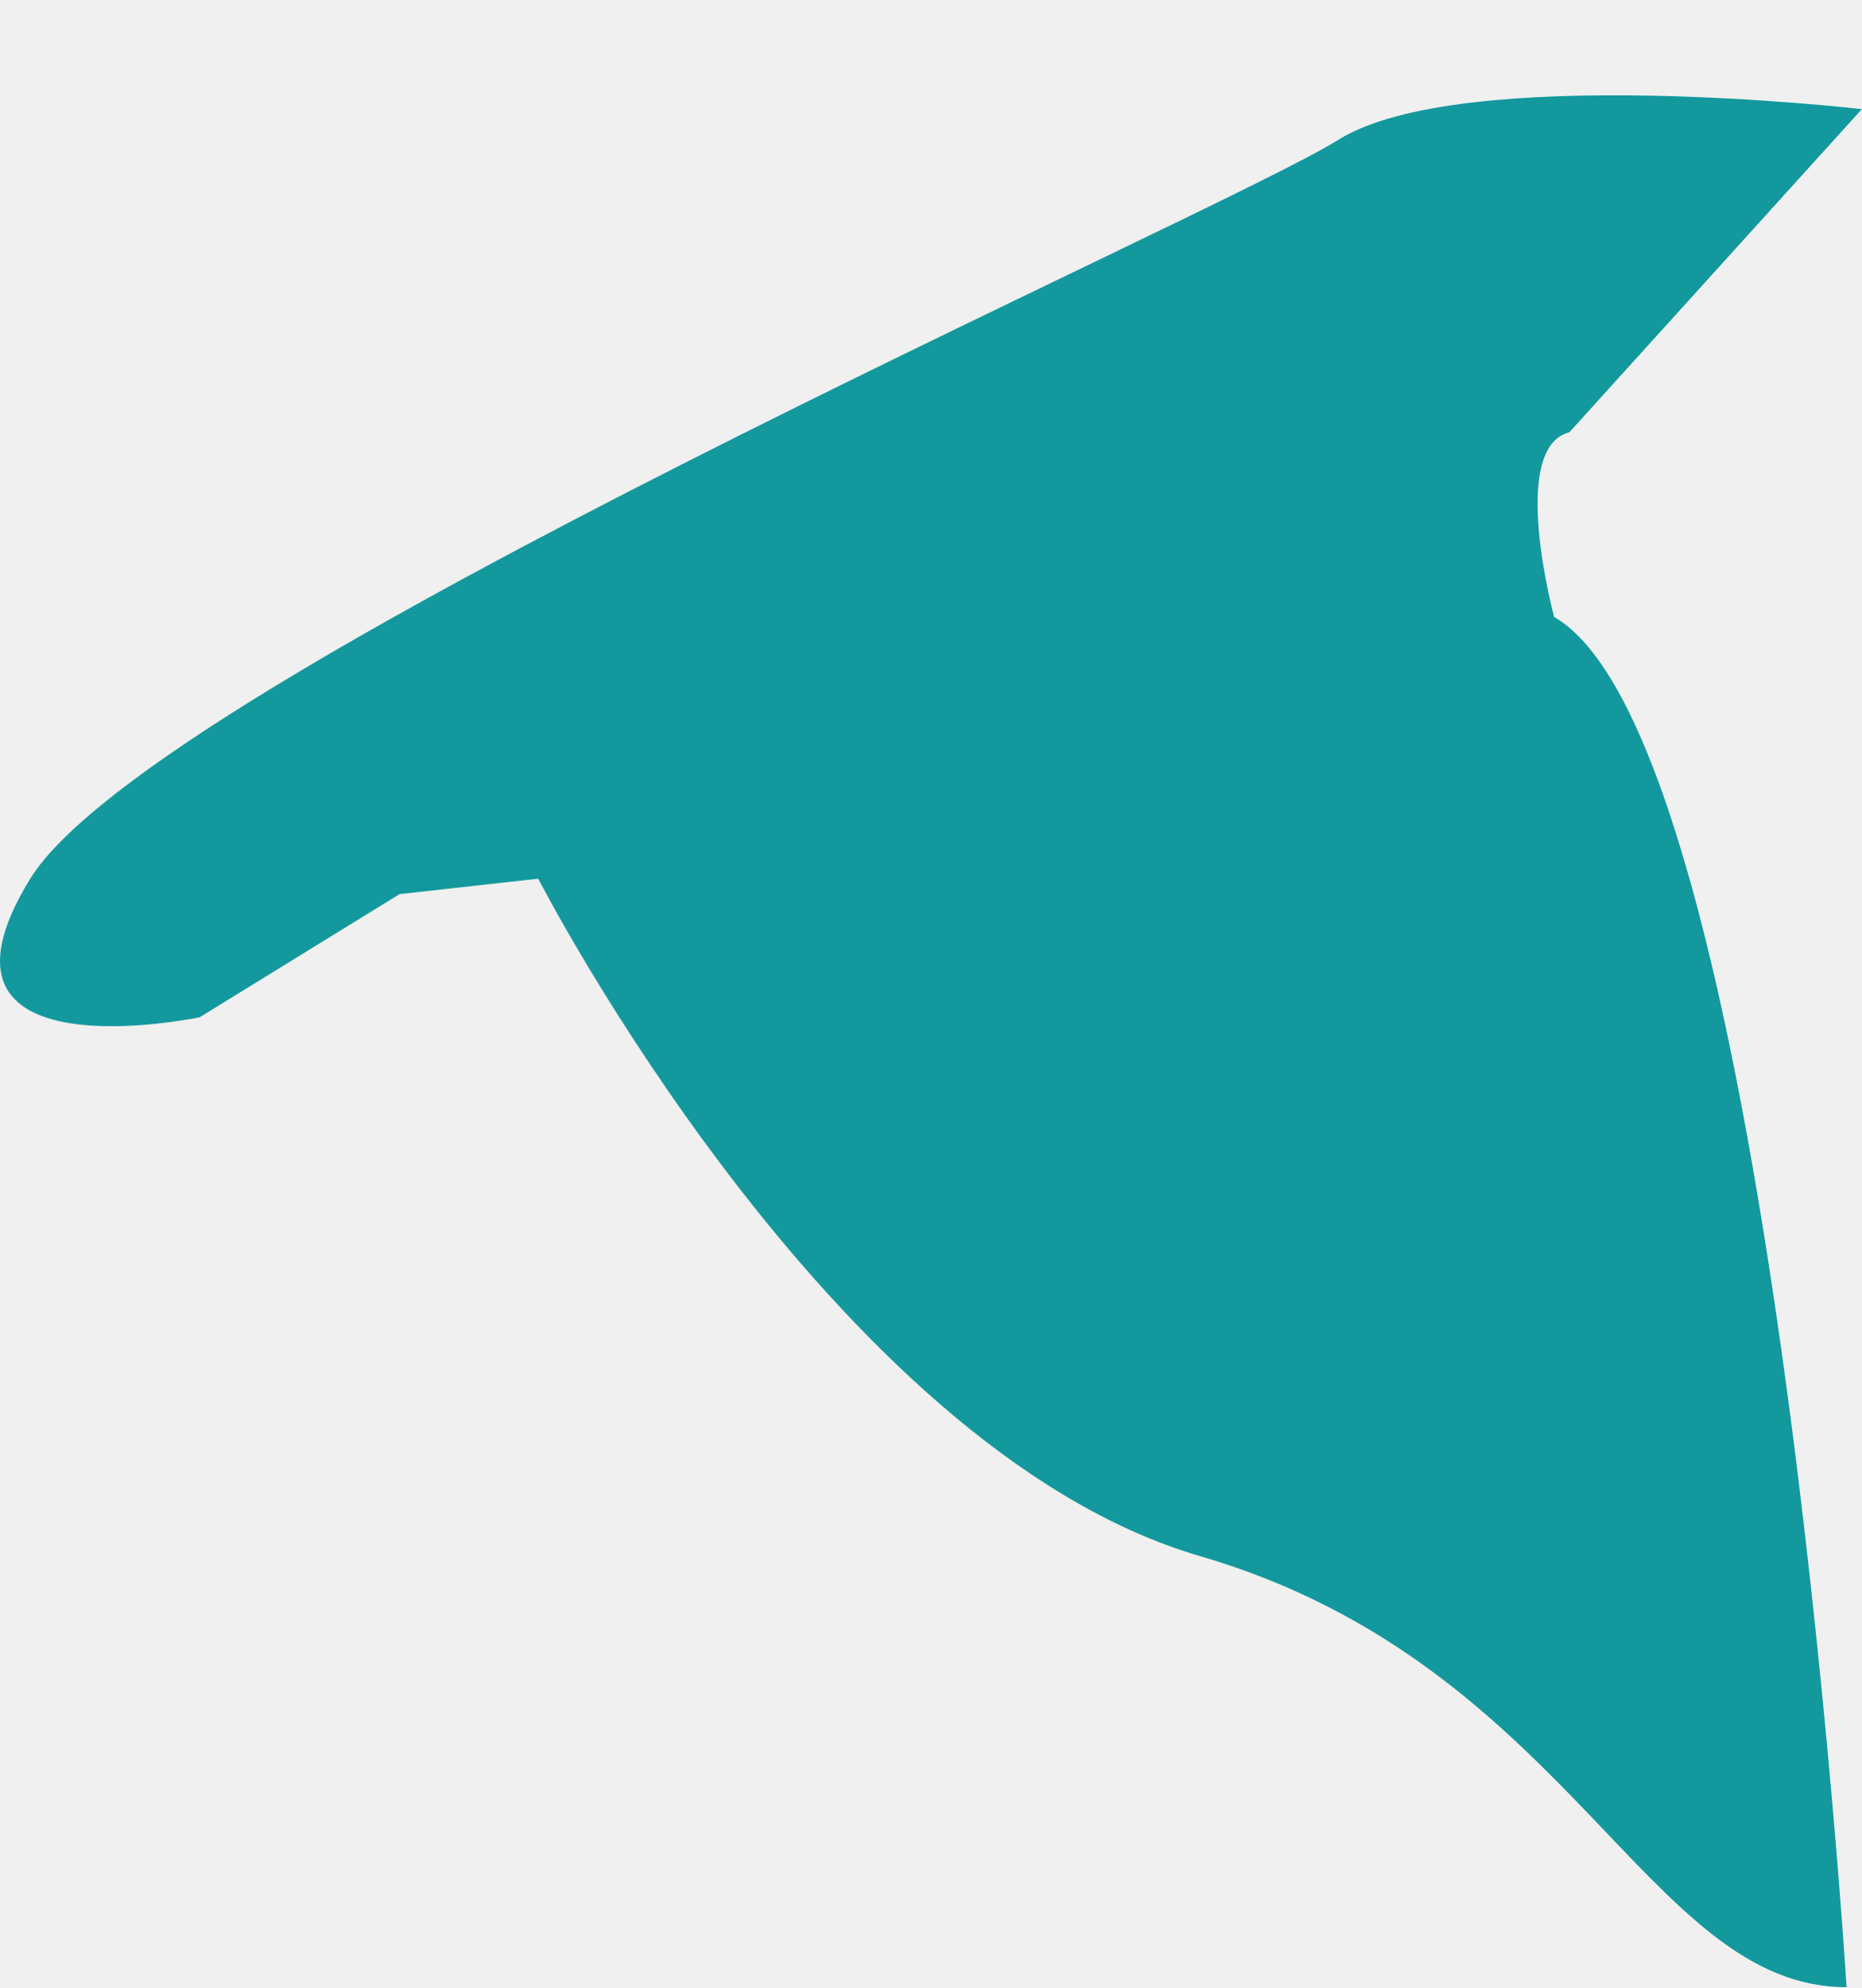
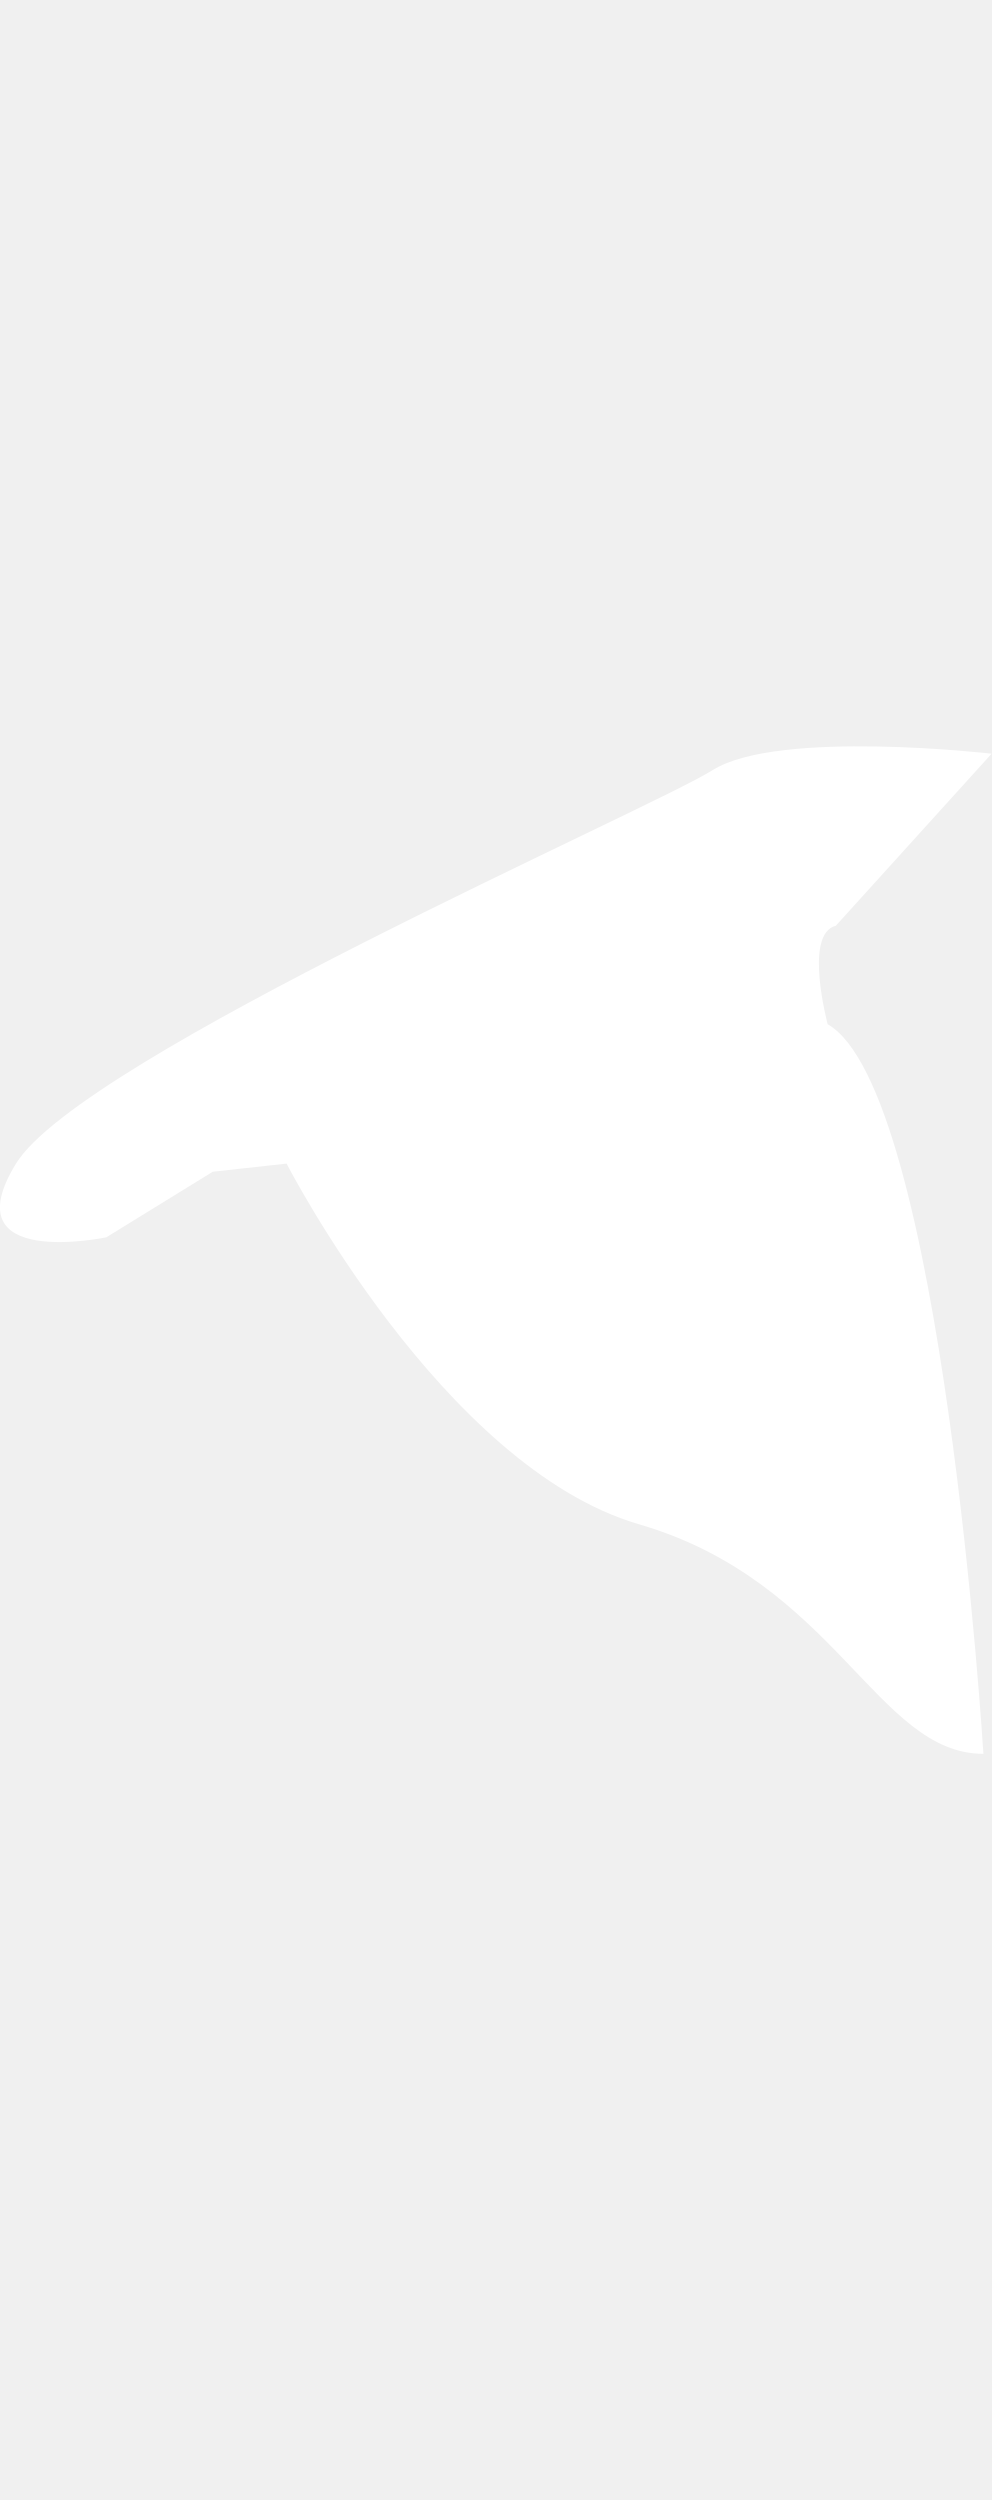
- <svg xmlns="http://www.w3.org/2000/svg" version="1.1" id="Layer_2" x="0px" y="0px" width="17.902px" height="19.103px" viewBox="0 0 17.902 19.103" enable-background="new 0 0 17.902 19.103" xml:space="preserve">
-   <path fill="#13999D" d="M15.09,4.155l2.812-3.106c0,0-3.847-0.445-5.032,0.294C11.687,2.084,1.475,6.523,0.29,8.448  c-1.182,1.923,1.63,1.331,1.63,1.331l1.922-1.184l1.333-0.148c0,0,2.812,5.476,6.363,6.512c3.551,1.035,4.292,4.144,6.217,4.144  c0,0-0.74-11.988-2.812-13.172C14.944,5.931,14.501,4.304,15.09,4.155z" />
+ <svg xmlns="http://www.w3.org/2000/svg" version="1.1" id="Layer_2" x="0px" y="0px" width="17.902px" height="45.134px" viewBox="0 0 17.902 45.134" enable-background="new 0 0 17.902 45.134" xml:space="preserve">
+   <path fill="#FFFFFF" d="M15.09,16.713l2.812-3.106c0,0-3.847-0.445-5.032,0.294c-1.184,0.741-11.395,5.181-12.581,7.106  c-1.182,1.923,1.63,1.331,1.63,1.331l1.922-1.184l1.333-0.147c0,0,2.812,5.476,6.363,6.512c3.551,1.035,4.292,4.144,6.217,4.144  c0,0-0.74-11.988-2.812-13.172C14.944,18.489,14.501,16.861,15.09,16.713z" />
</svg>
